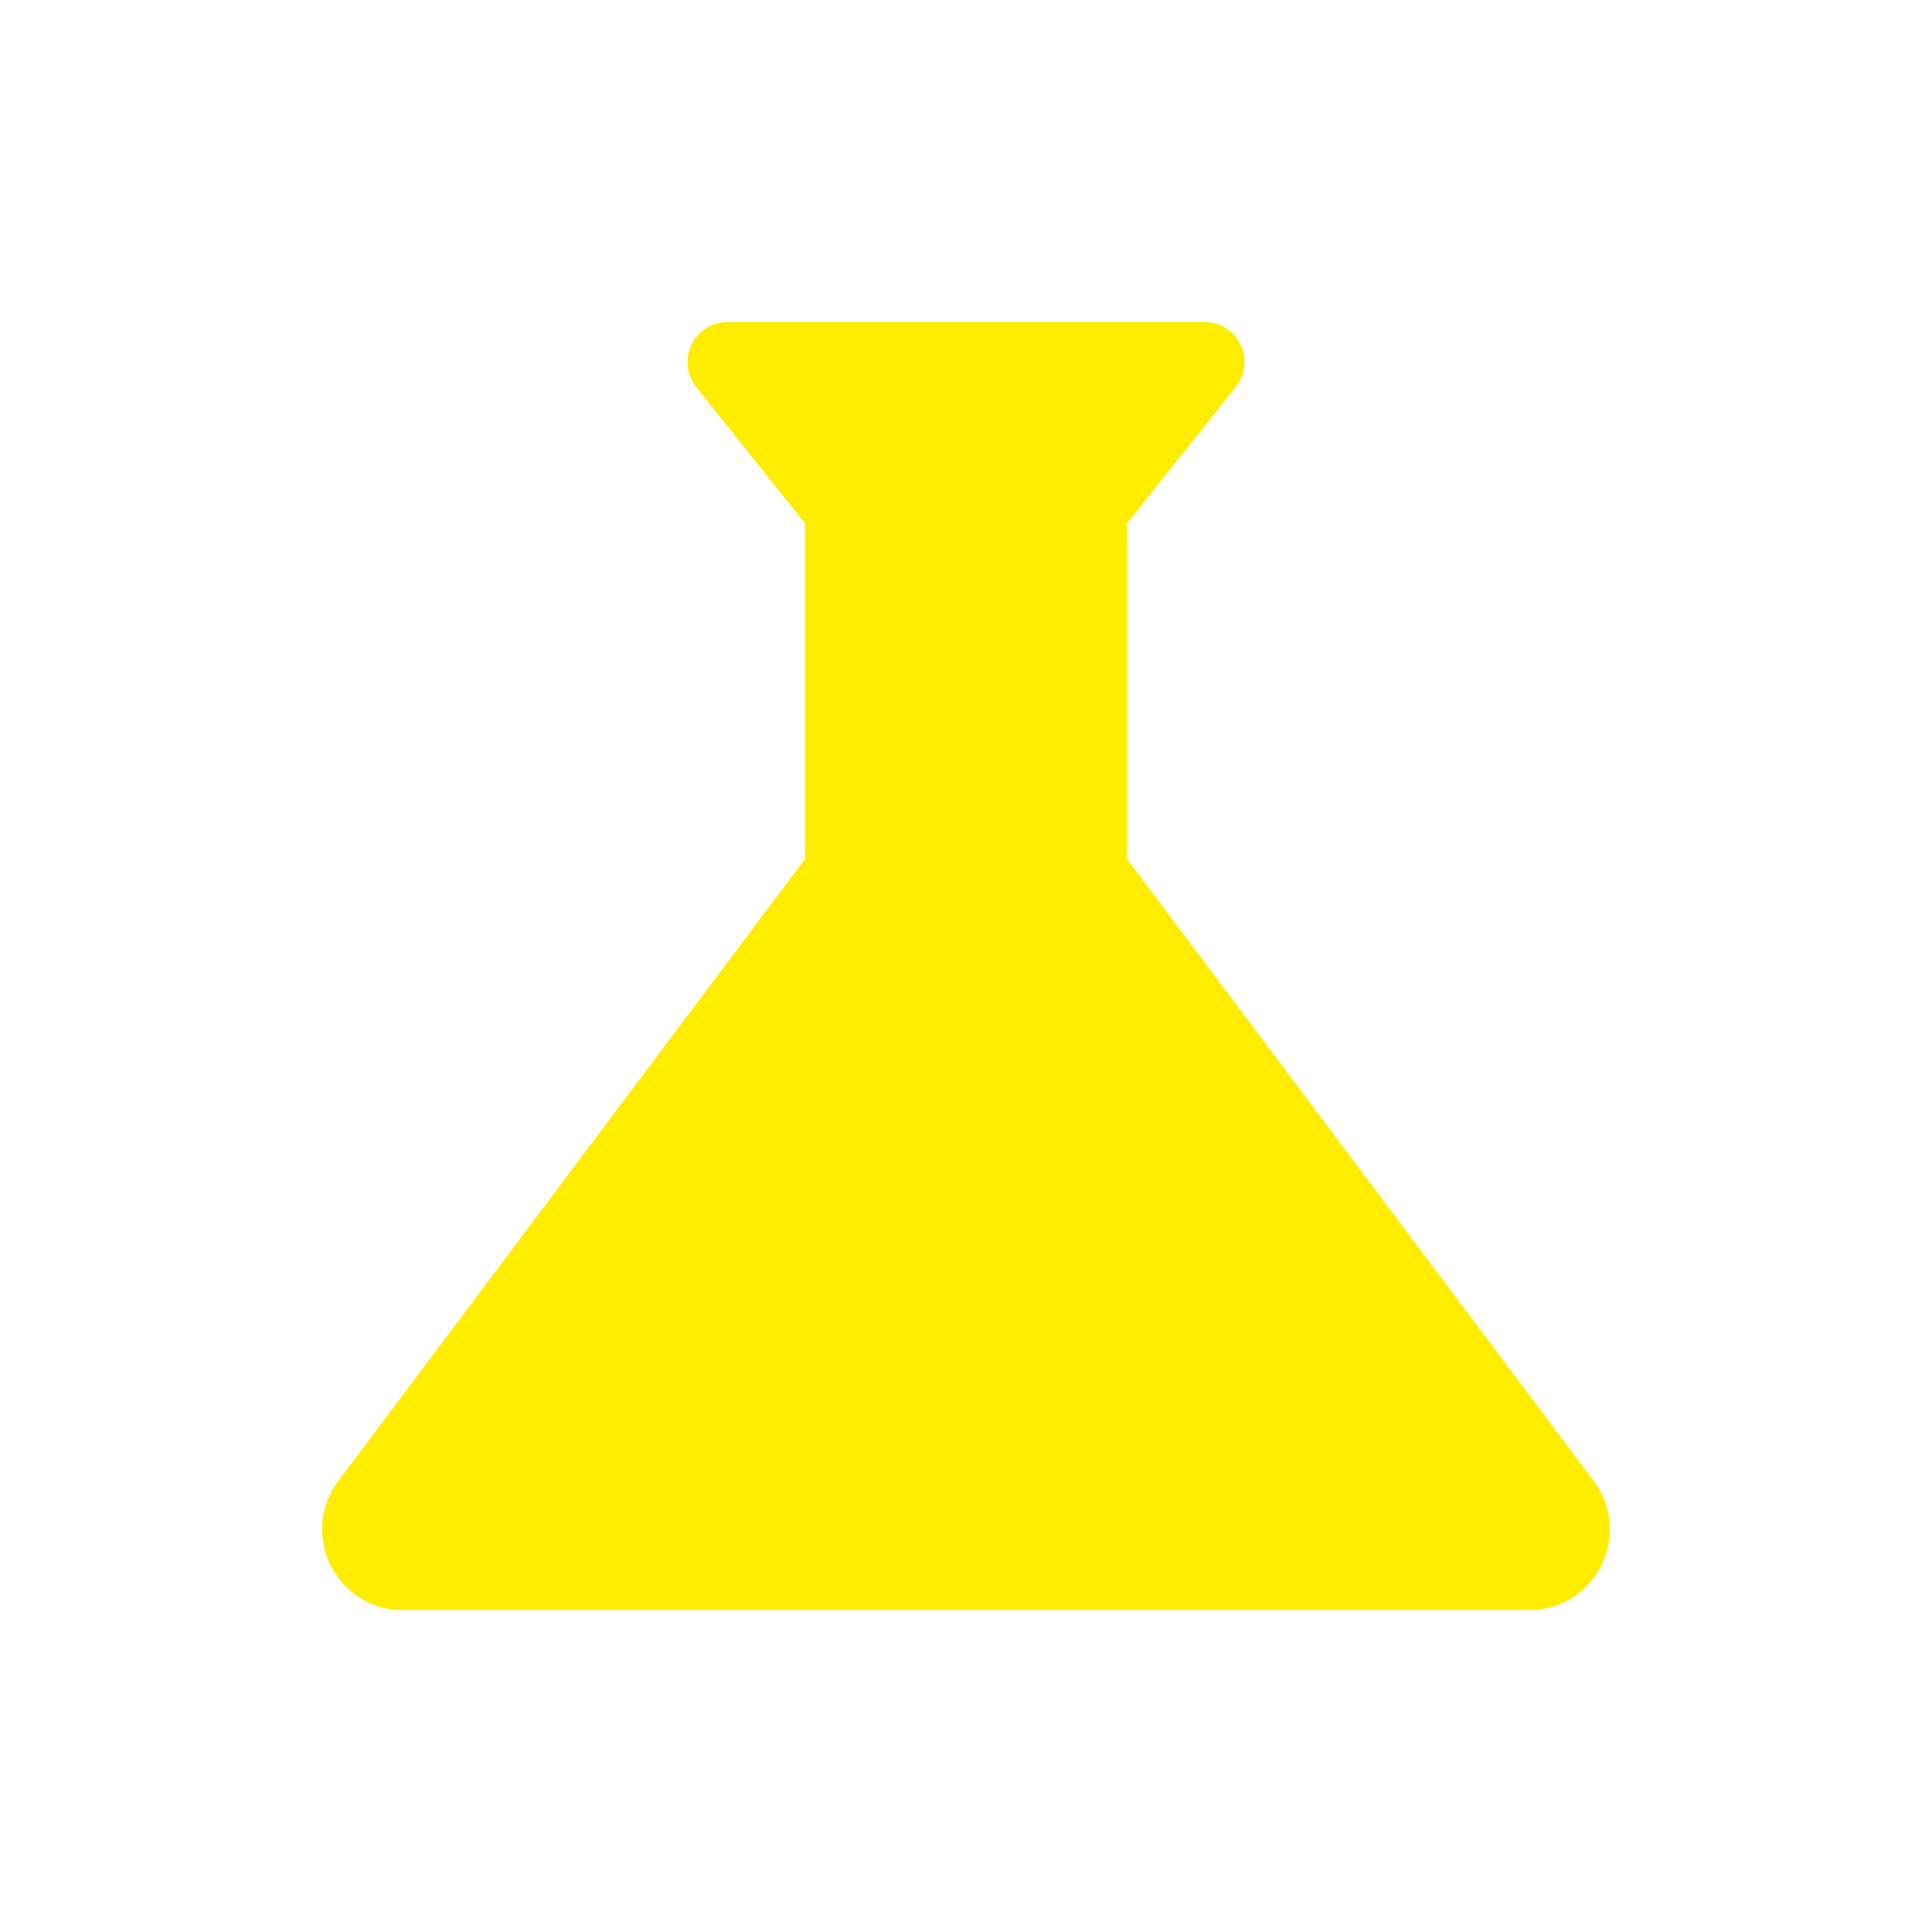
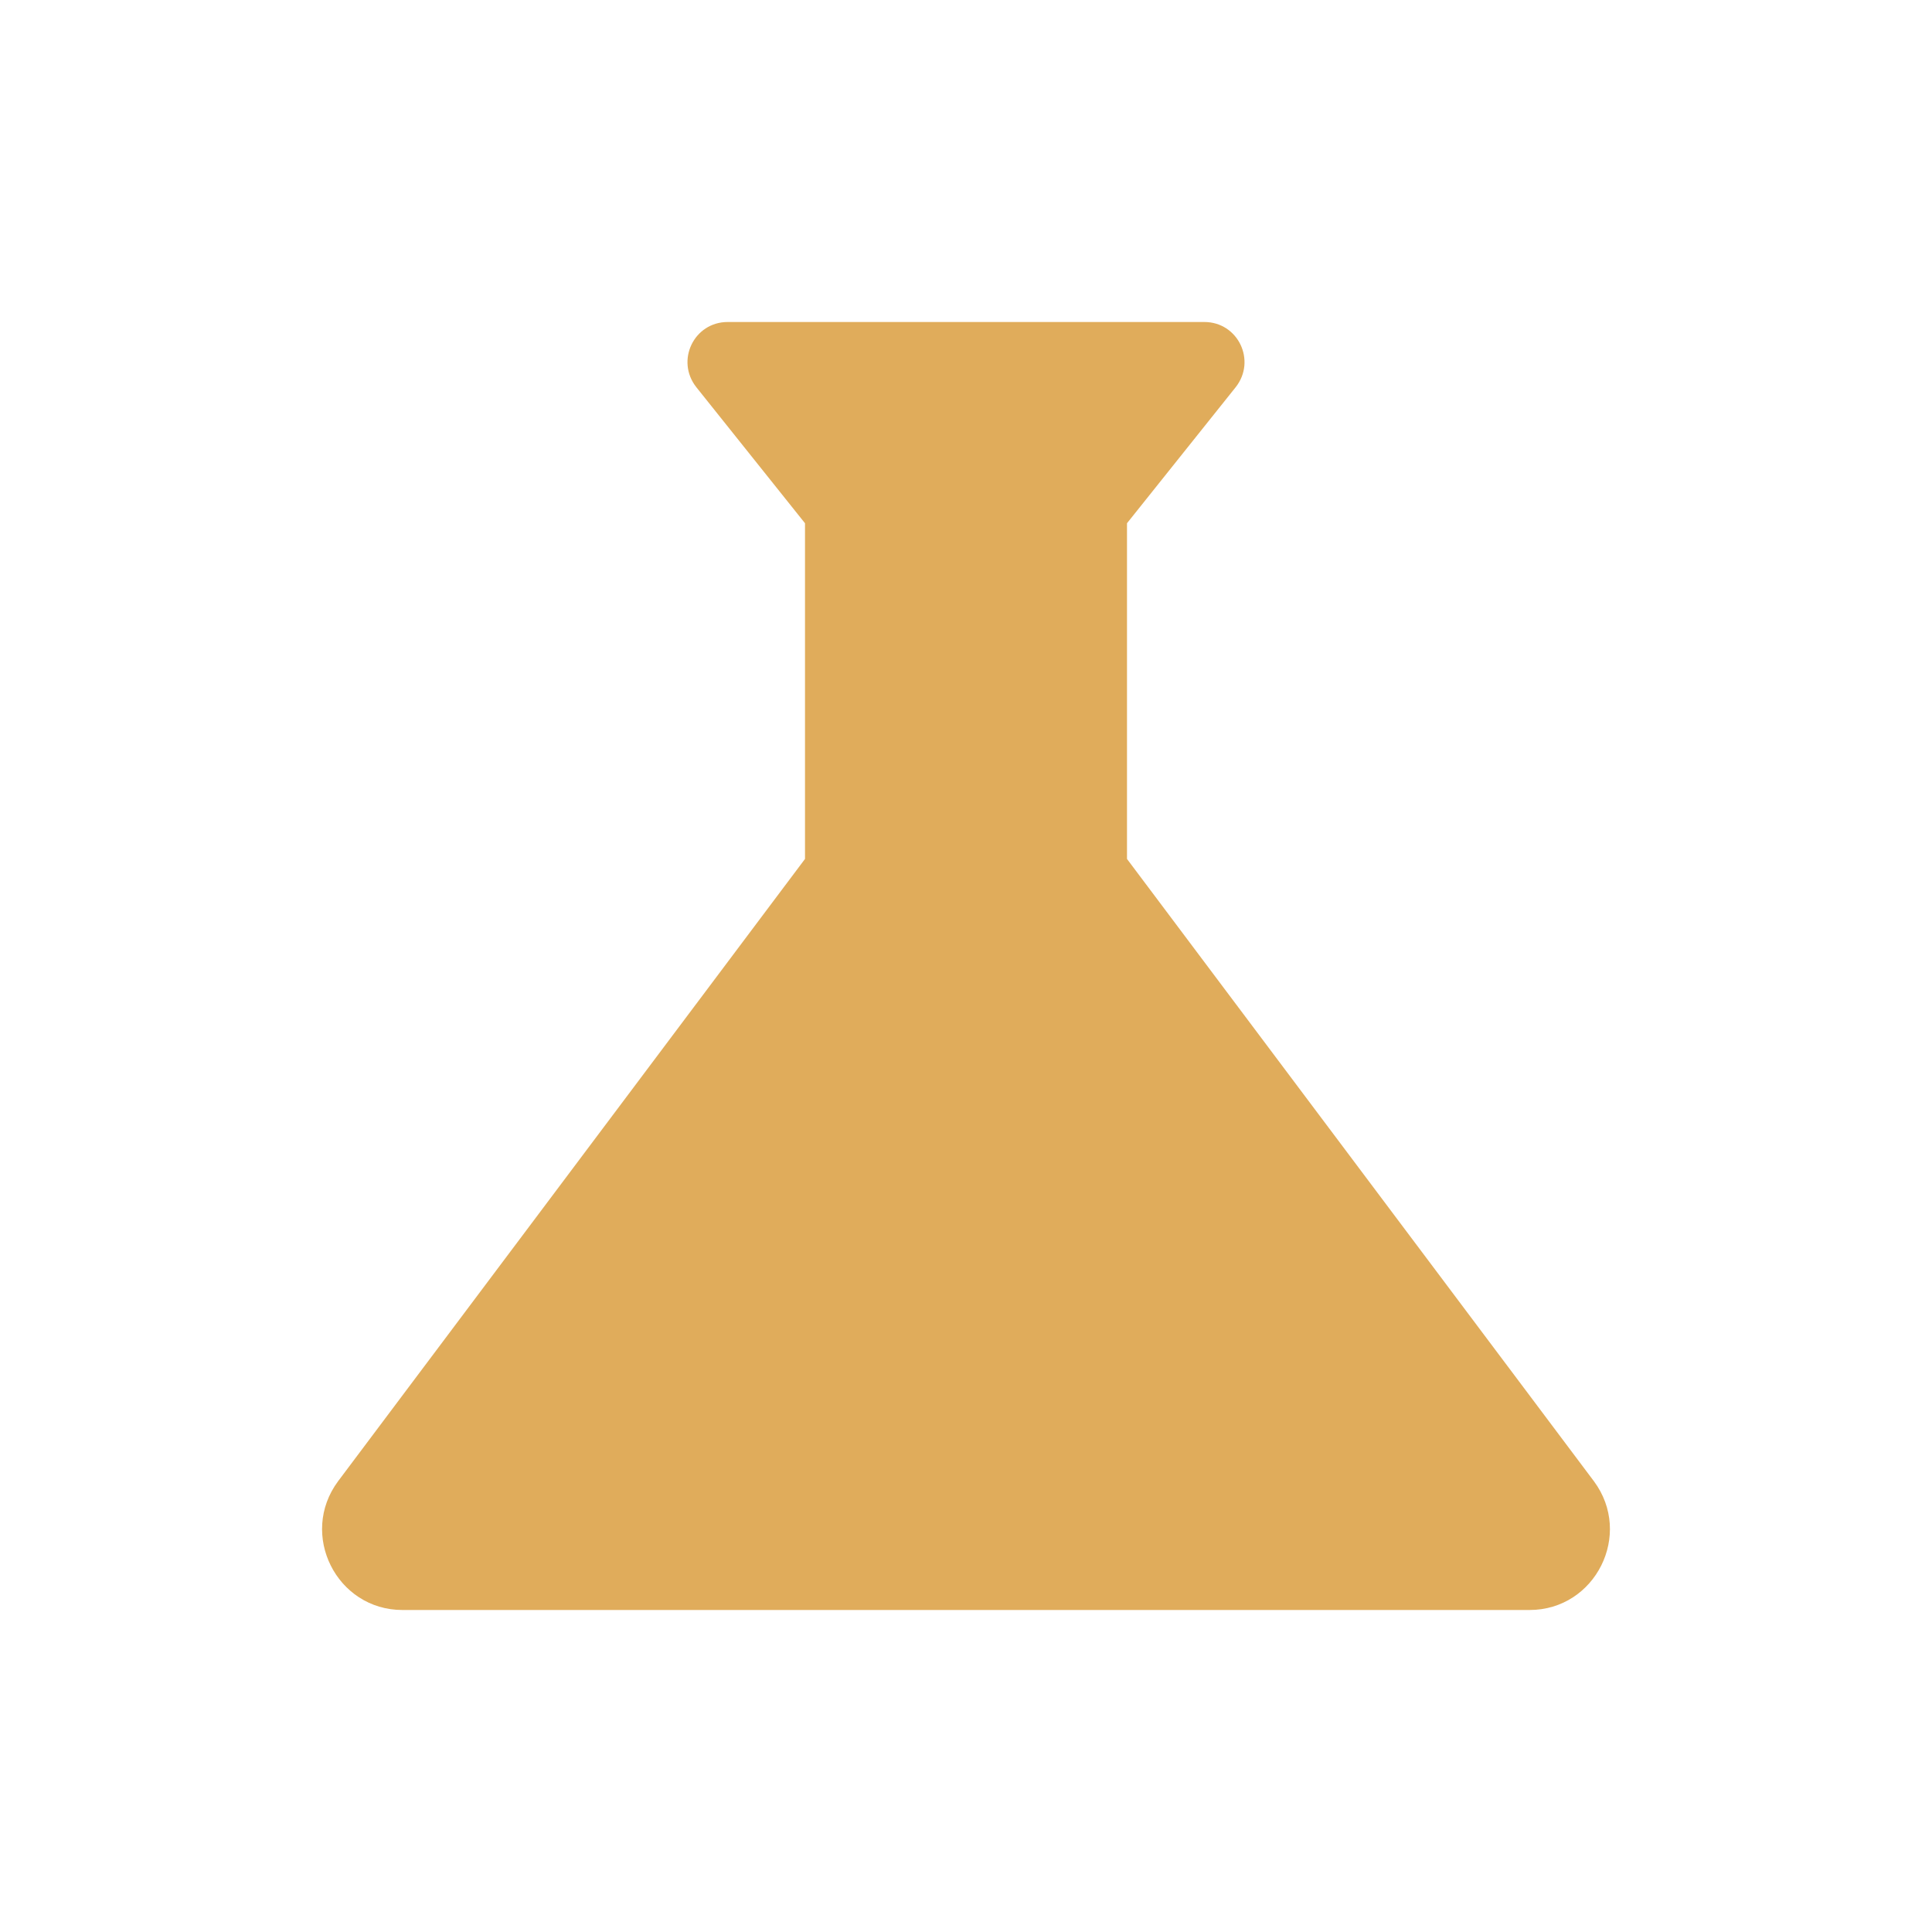
<svg xmlns="http://www.w3.org/2000/svg" enable-background="new 0 0 24 24" height="24" viewBox="0 0 24 24" width="24">
  <g>
    <rect fill="none" height="24" width="24" />
  </g>
  <g>
-     <path fill="#FFED00" d="M19.8,18.4L14,10.67V6.5l1.35-1.69C15.61,4.48,15.38,4,14.96,4H9.04C8.62,4,8.39,4.48,8.65,4.81L10,6.5v4.17L4.2,18.4 C3.71,19.06,4.18,20,5,20h14C19.82,20,20.29,19.06,19.8,18.4z" />
+     <path fill="rgb(224, 172, 91)" d="M19.8,18.4L14,10.67V6.5l1.35-1.69C15.61,4.48,15.38,4,14.96,4H9.04C8.62,4,8.39,4.48,8.65,4.81L10,6.5v4.17L4.2,18.4 C3.71,19.06,4.18,20,5,20h14C19.82,20,20.29,19.06,19.8,18.4z" />
  </g>
</svg>
